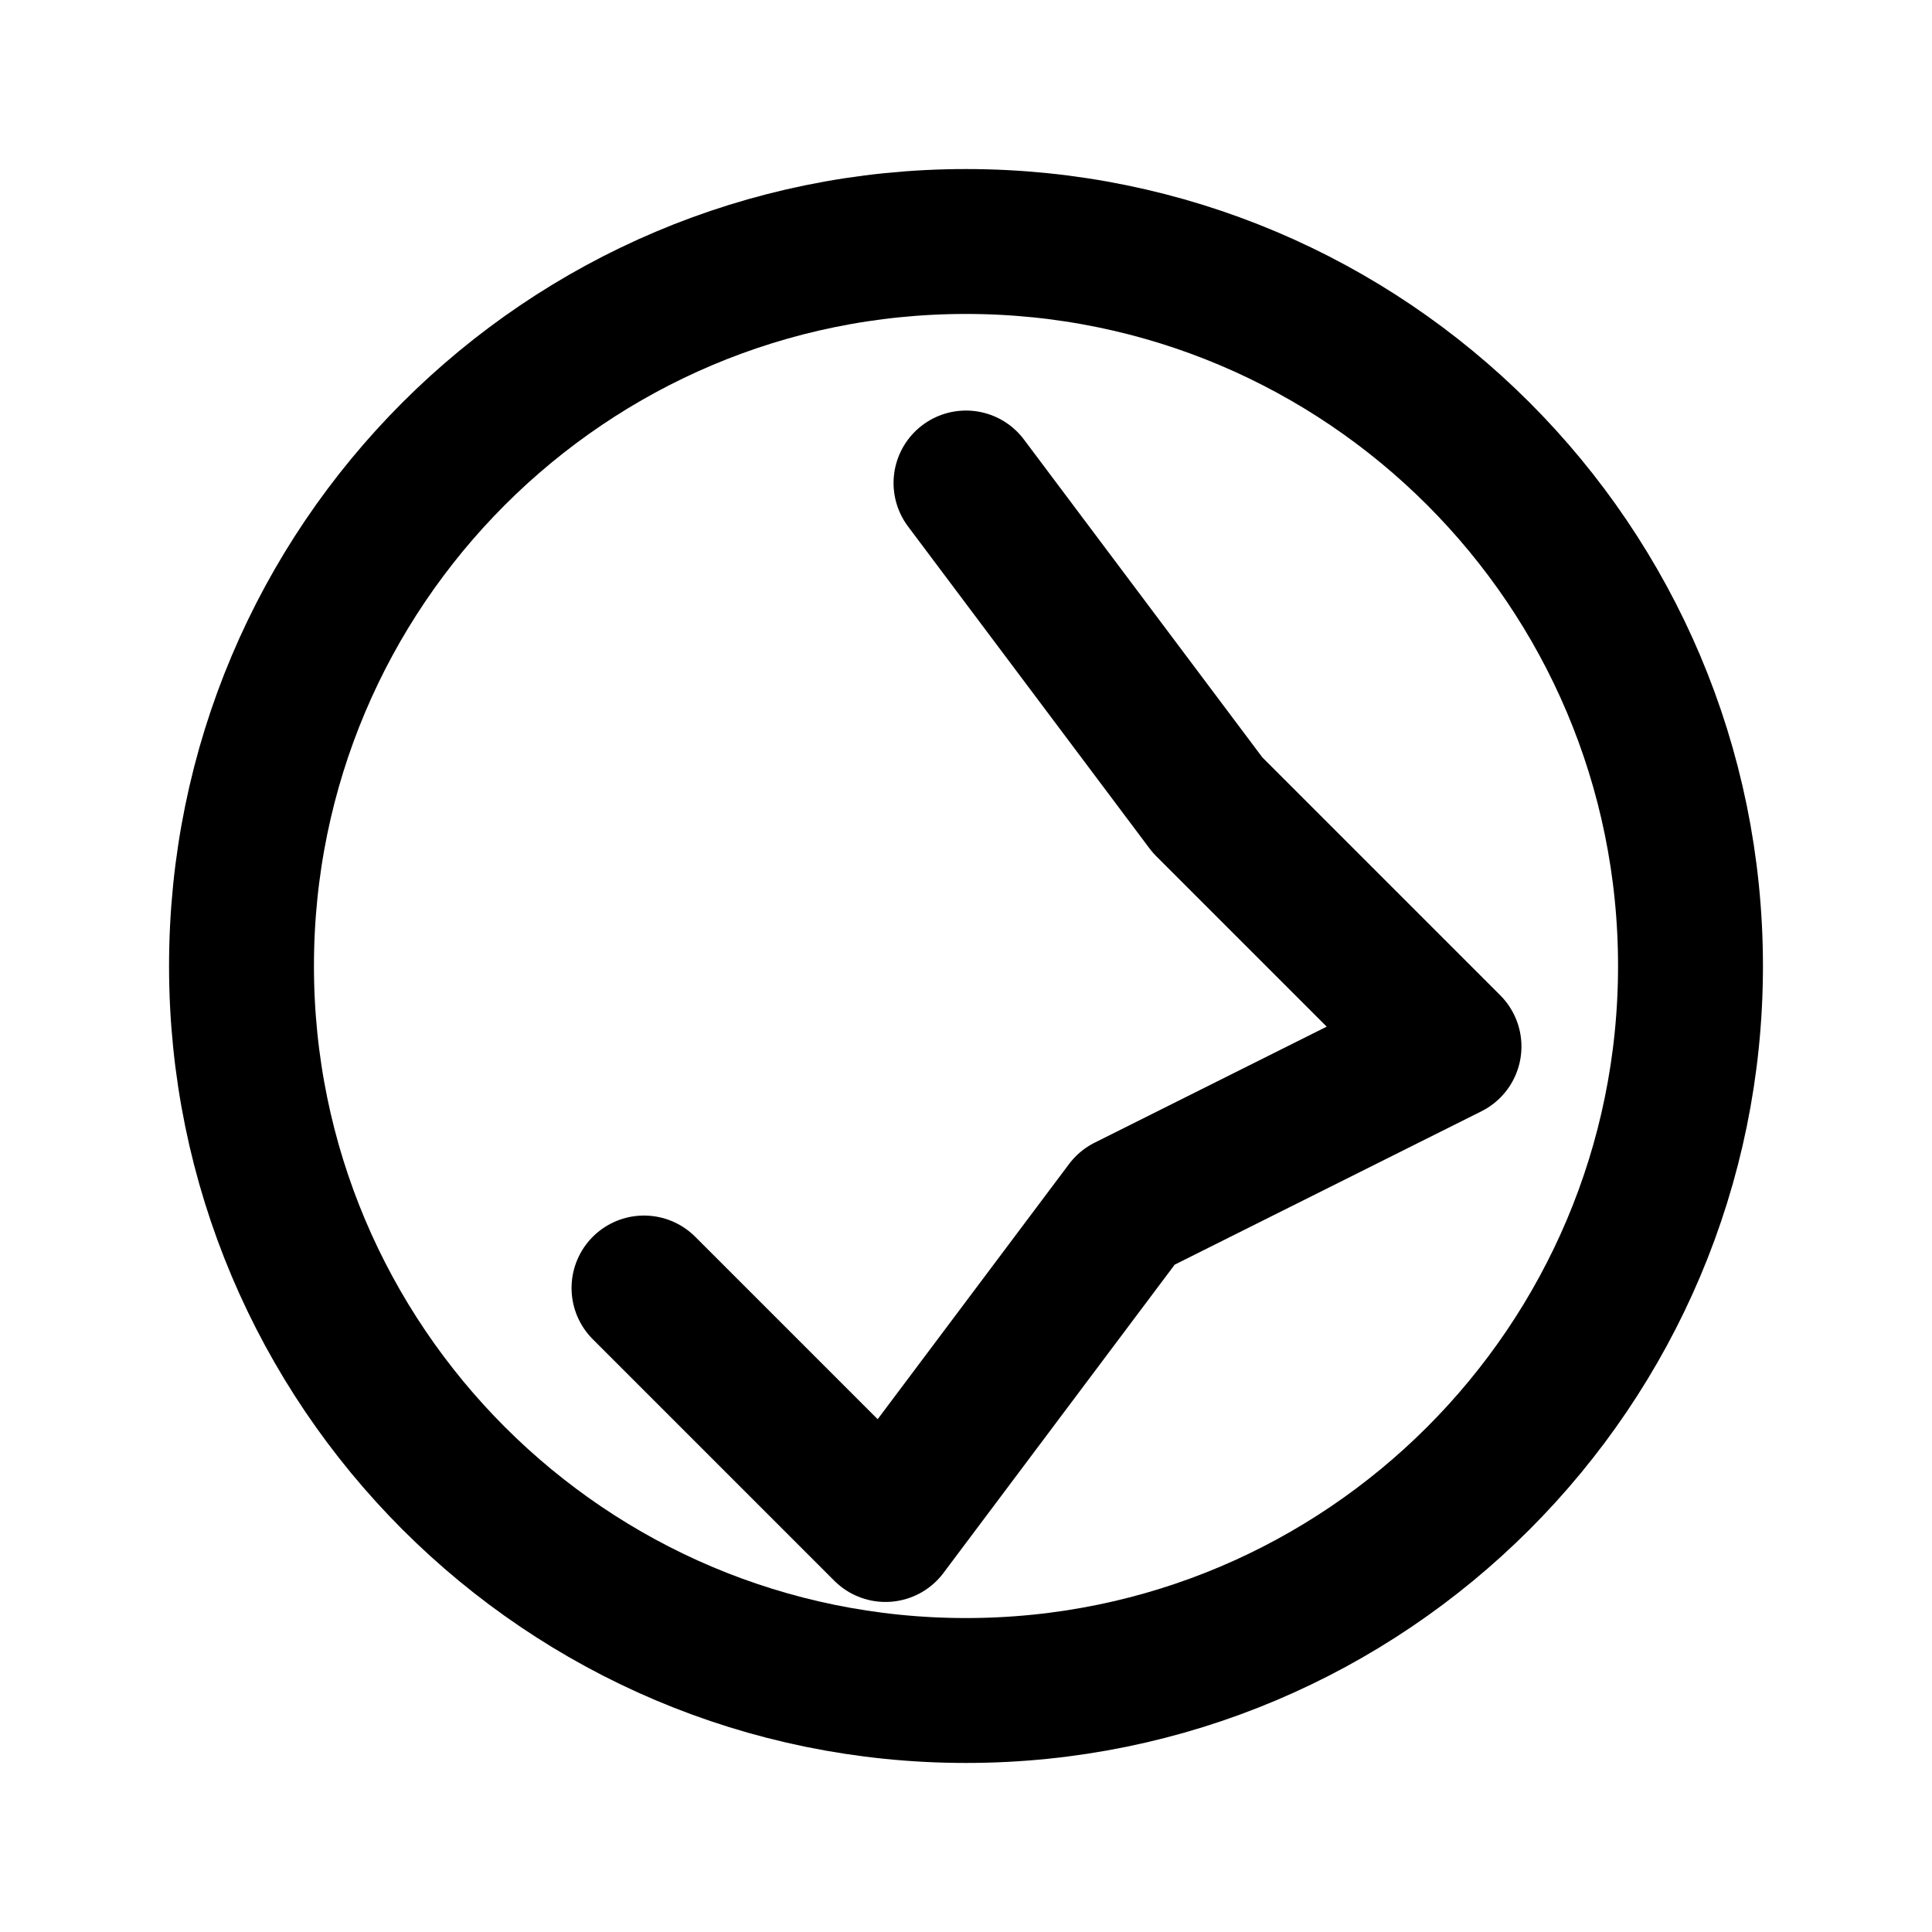
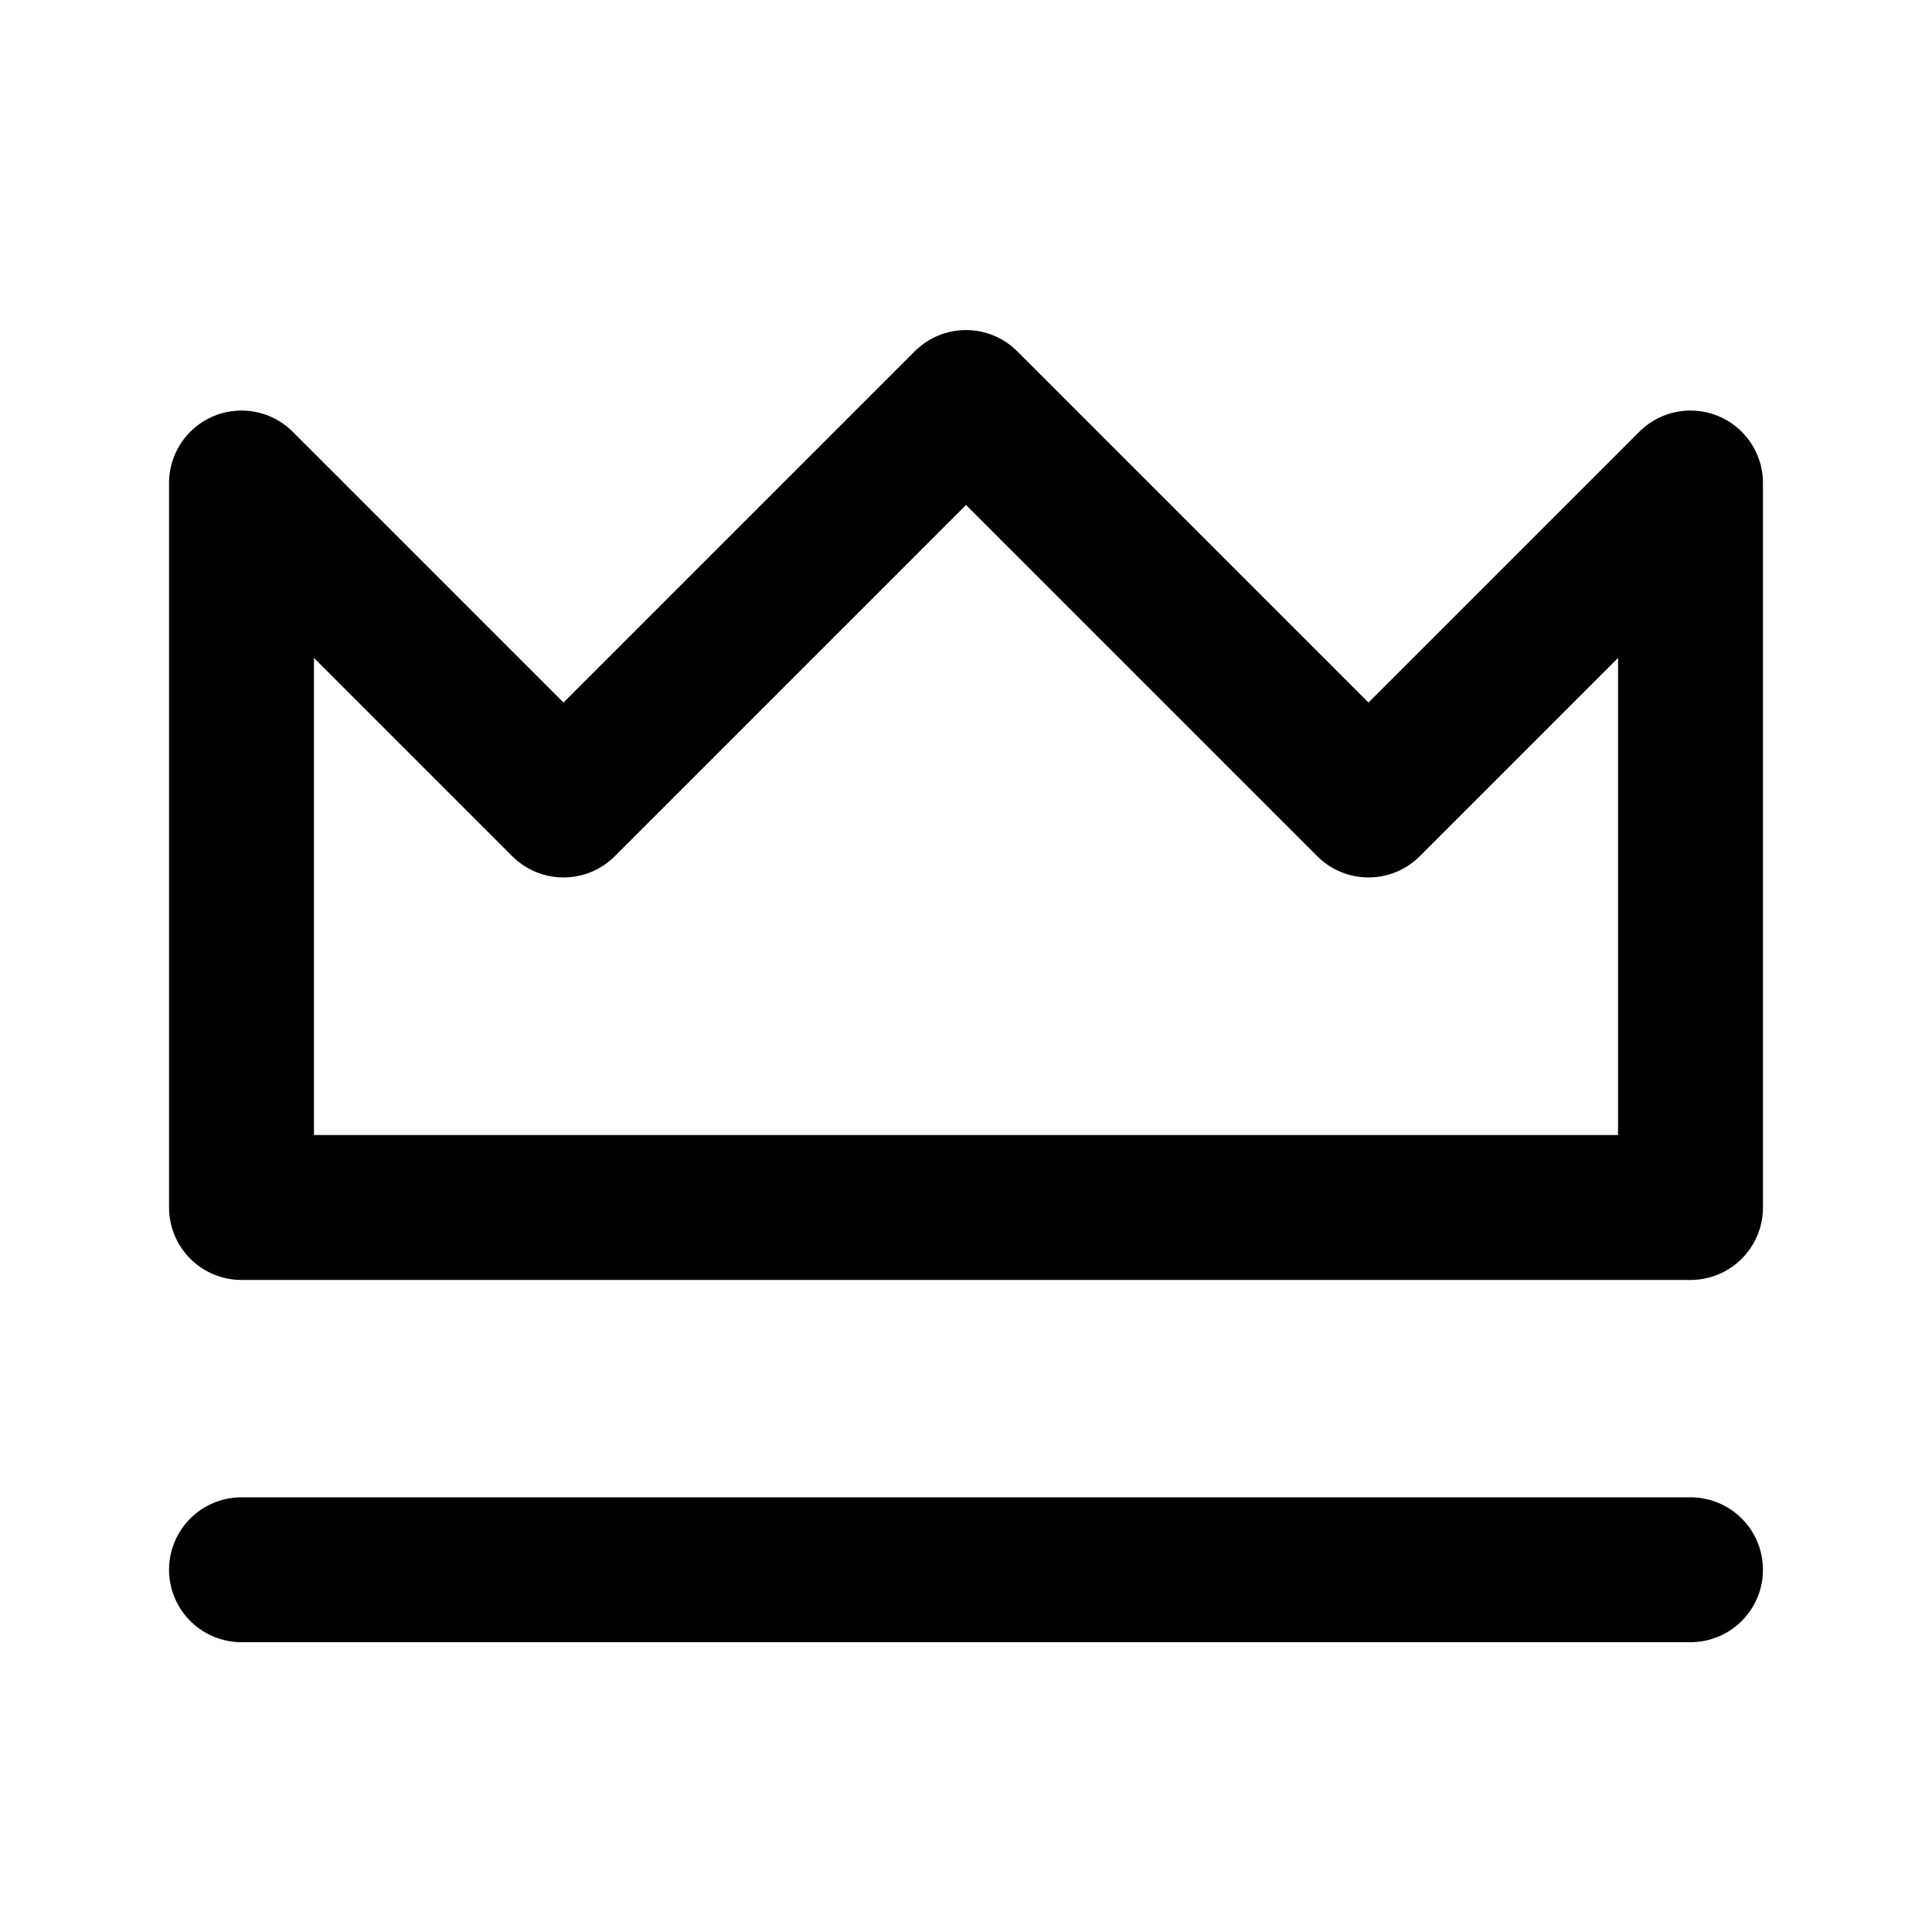
<svg xmlns="http://www.w3.org/2000/svg" viewBox="0 0 24 24" fill="none" stroke="currentColor" stroke-width="1.8" stroke-linecap="round" stroke-linejoin="round">
-   <circle cx="12" cy="12" r="9" />
-   <path d="M12 6l3 4 3 3 -4 2 -3 4 -3 -3 4z" />
+   <path d="M3 6l4 4 5-5 5 5 4-4v9H3z" />
+   <path d="M3 19.5h18" />
</svg>
